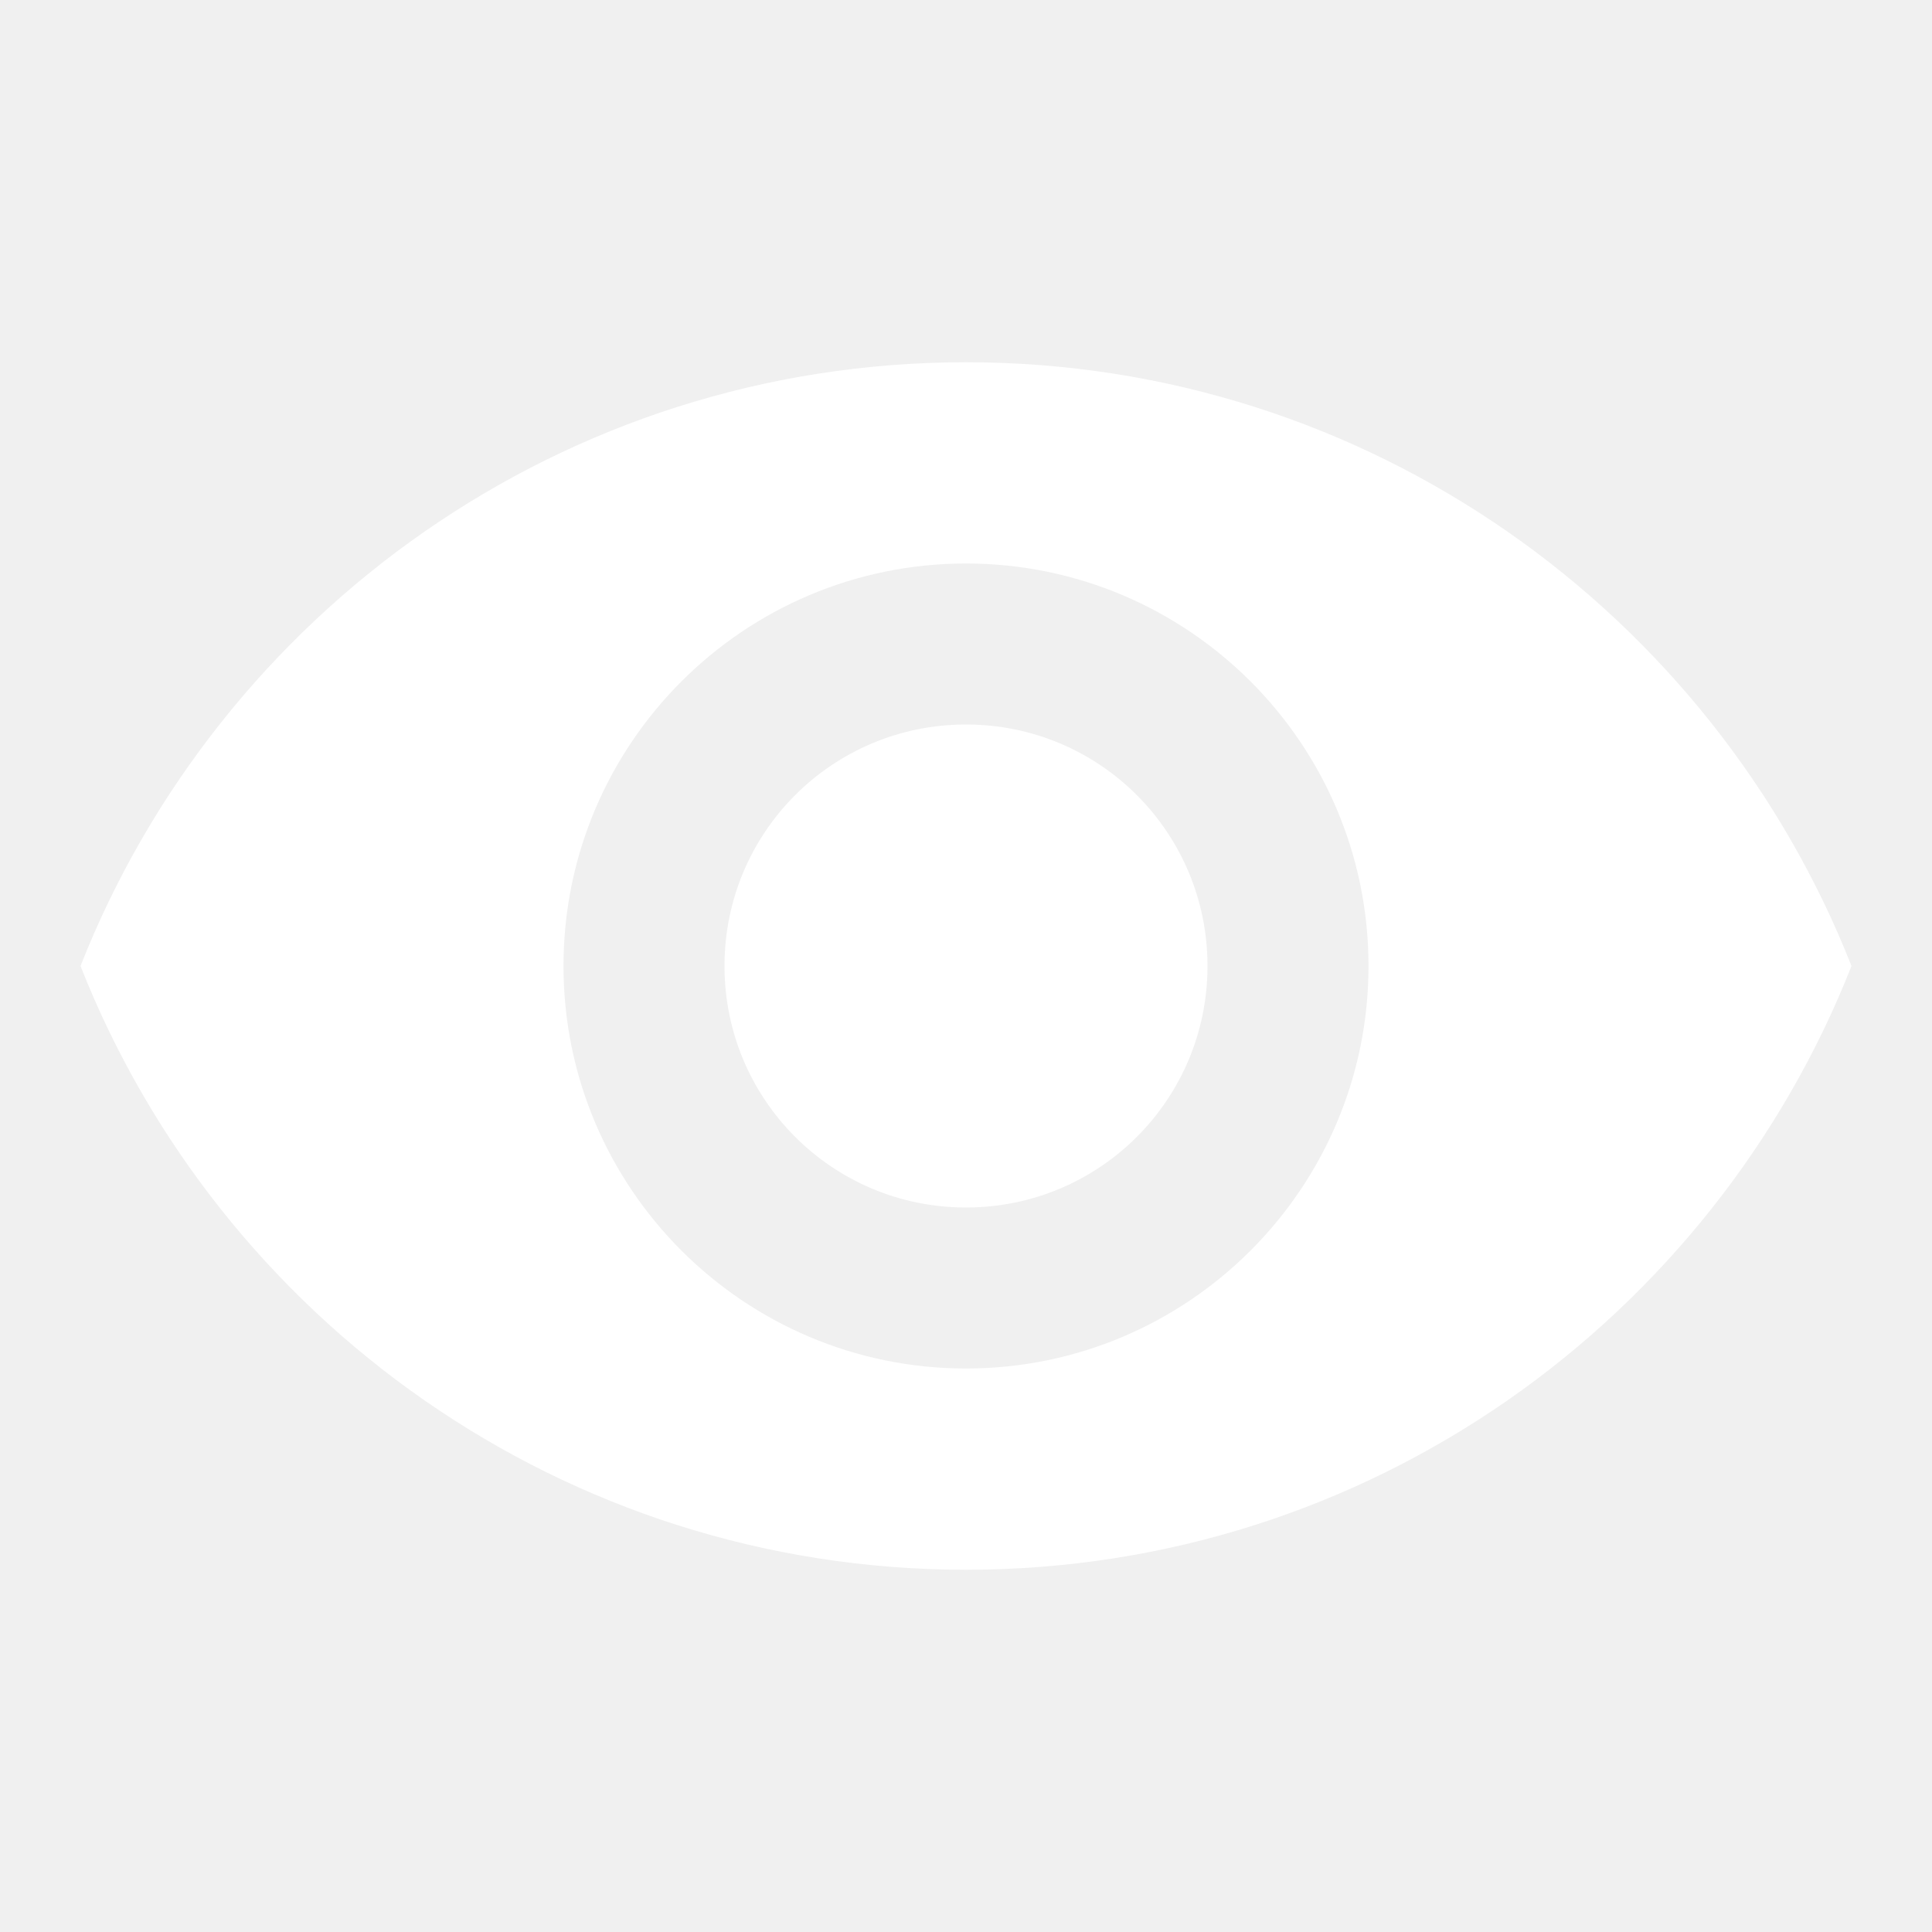
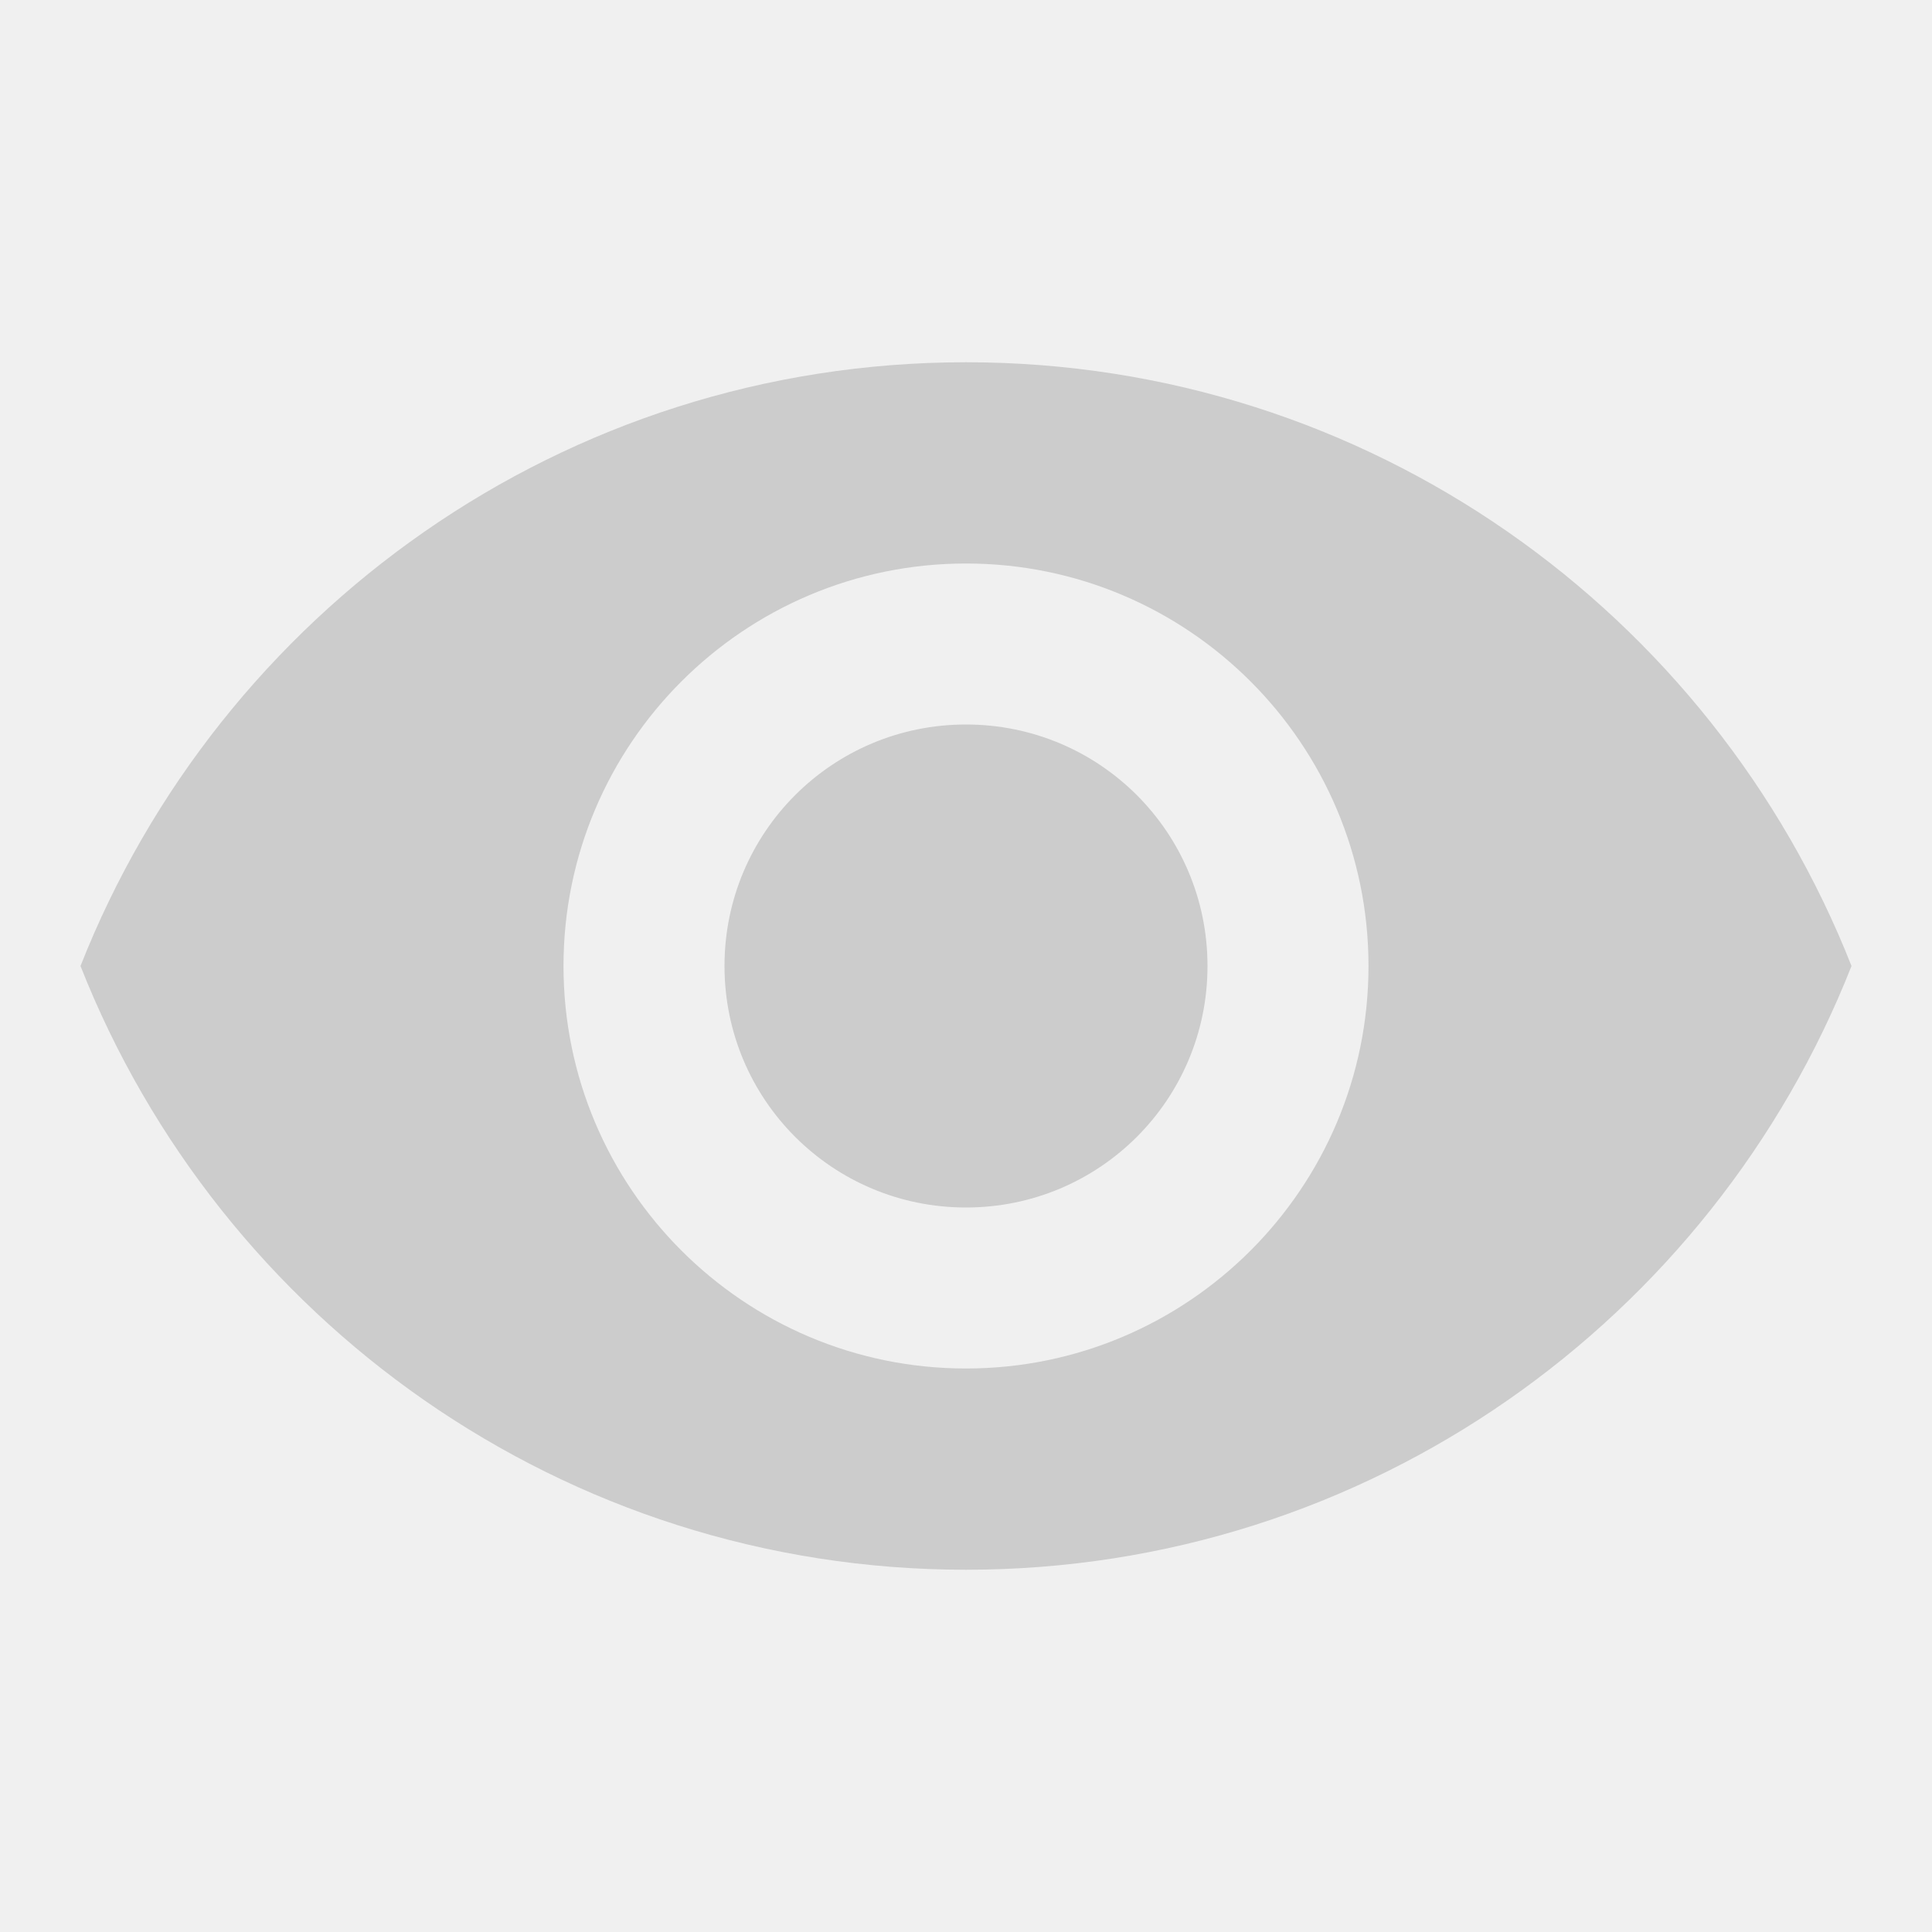
- <svg xmlns="http://www.w3.org/2000/svg" viewBox="0 0 24 24" fill="white">
+ <svg xmlns="http://www.w3.org/2000/svg" viewBox="0 0 24 24" fill="#CCCCCC">
  <path d="M12 4.5C7 4.5 2.73 7.61 1 12c1.73 4.39 6 7.5 11 7.5s9.27-3.11 11-7.5c-1.73-4.39-6-7.5-11-7.5zM12 17c-2.76 0-5-2.24-5-5s2.24-5 5-5 5 2.24 5 5-2.24 5-5 5zm0-8c-1.66 0-3 1.34-3 3s1.34 3 3 3 3-1.34 3-3-1.34-3-3-3z" />
</svg>
